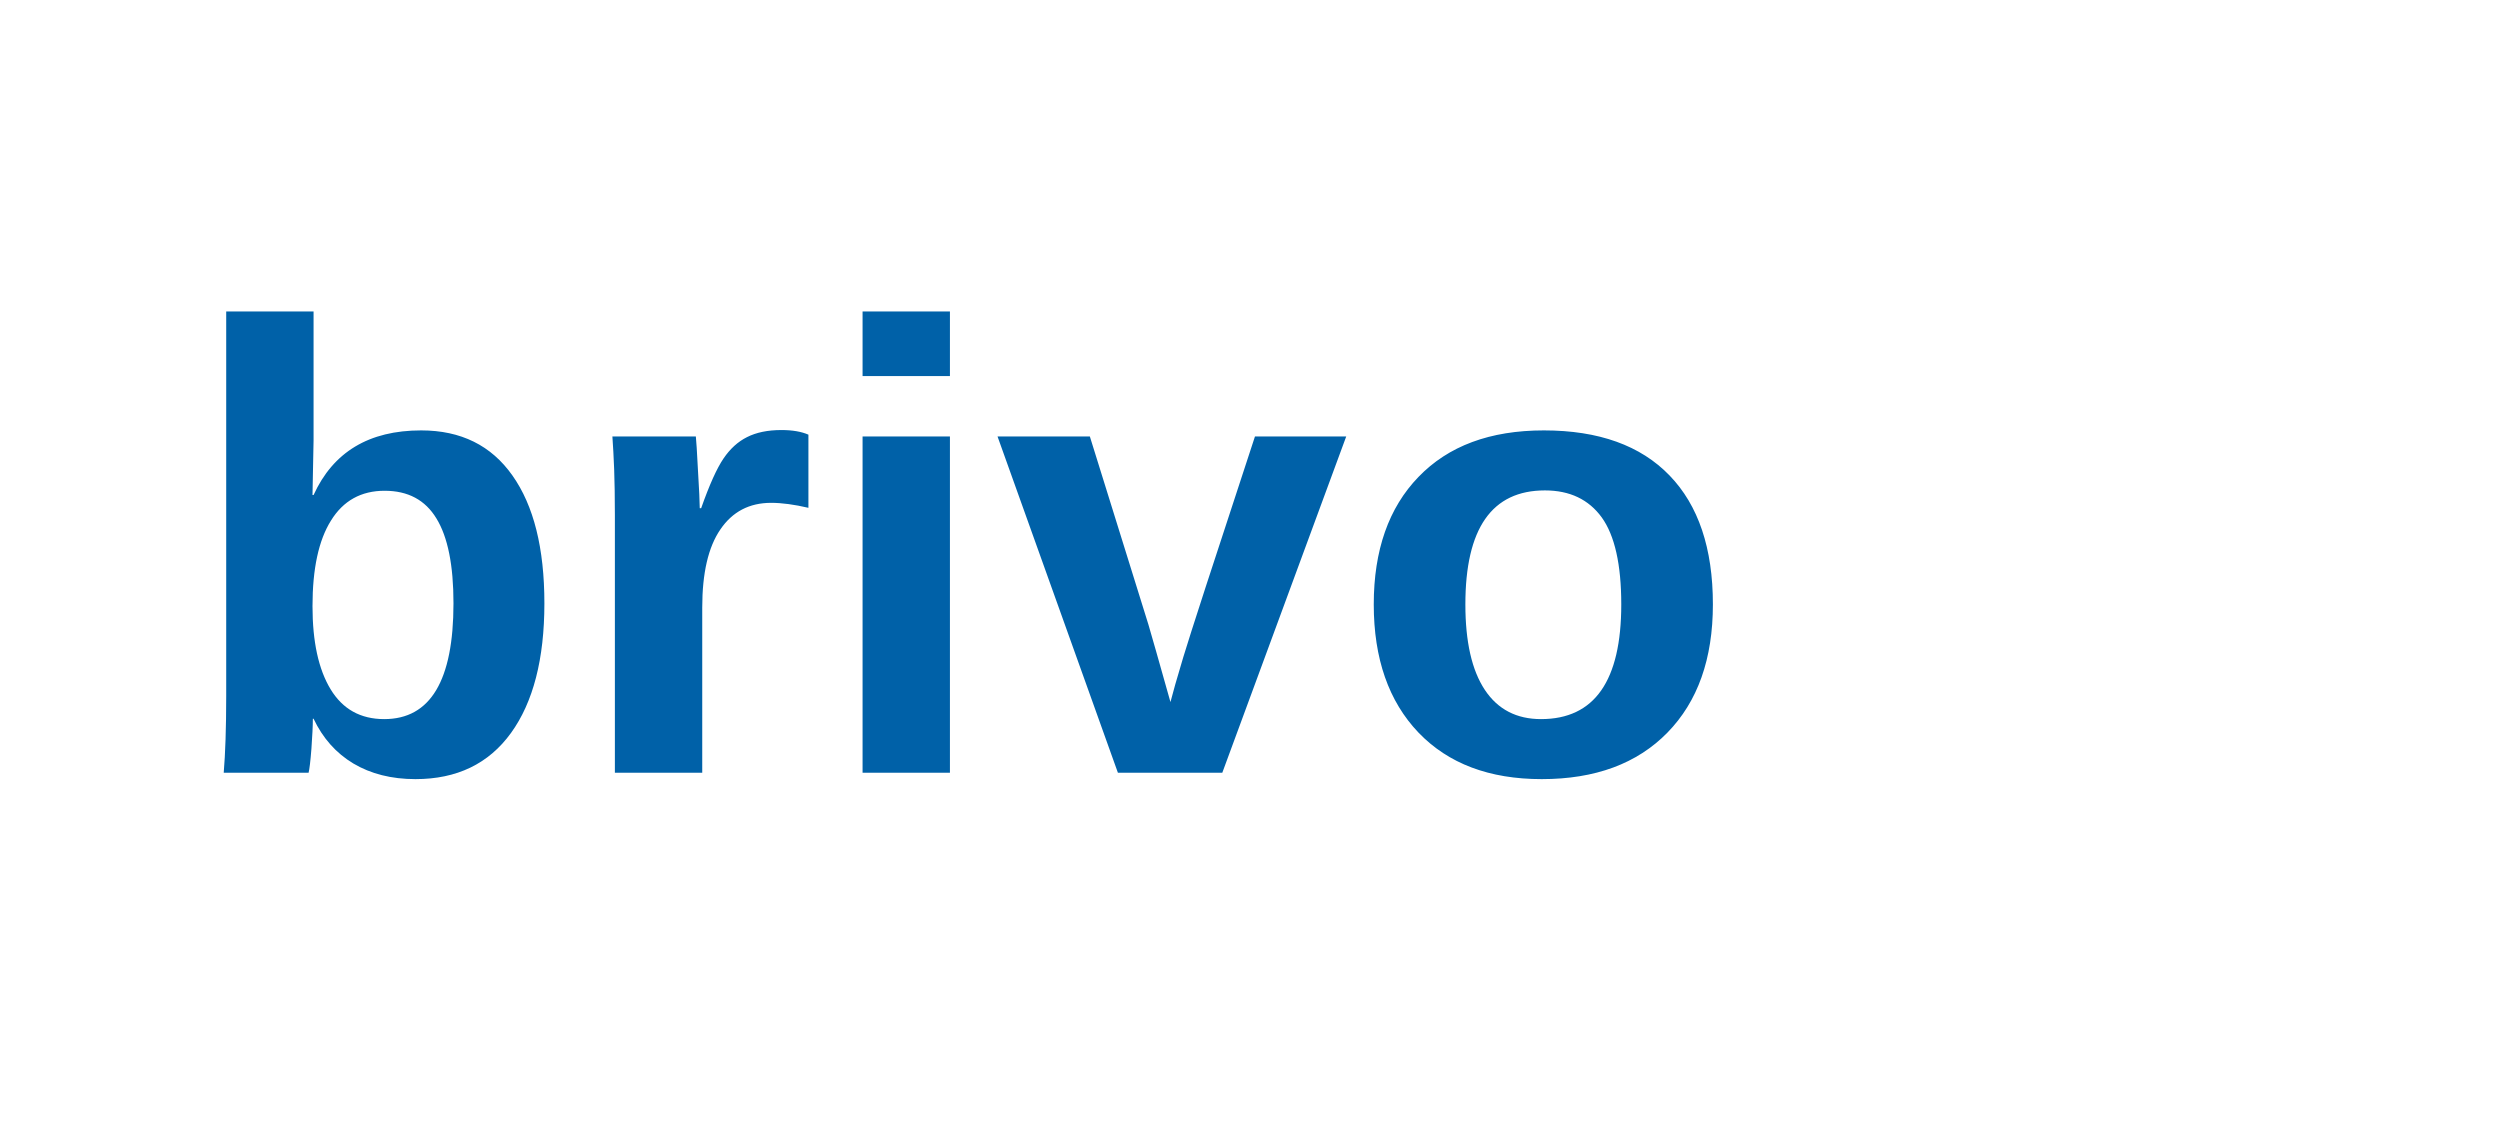
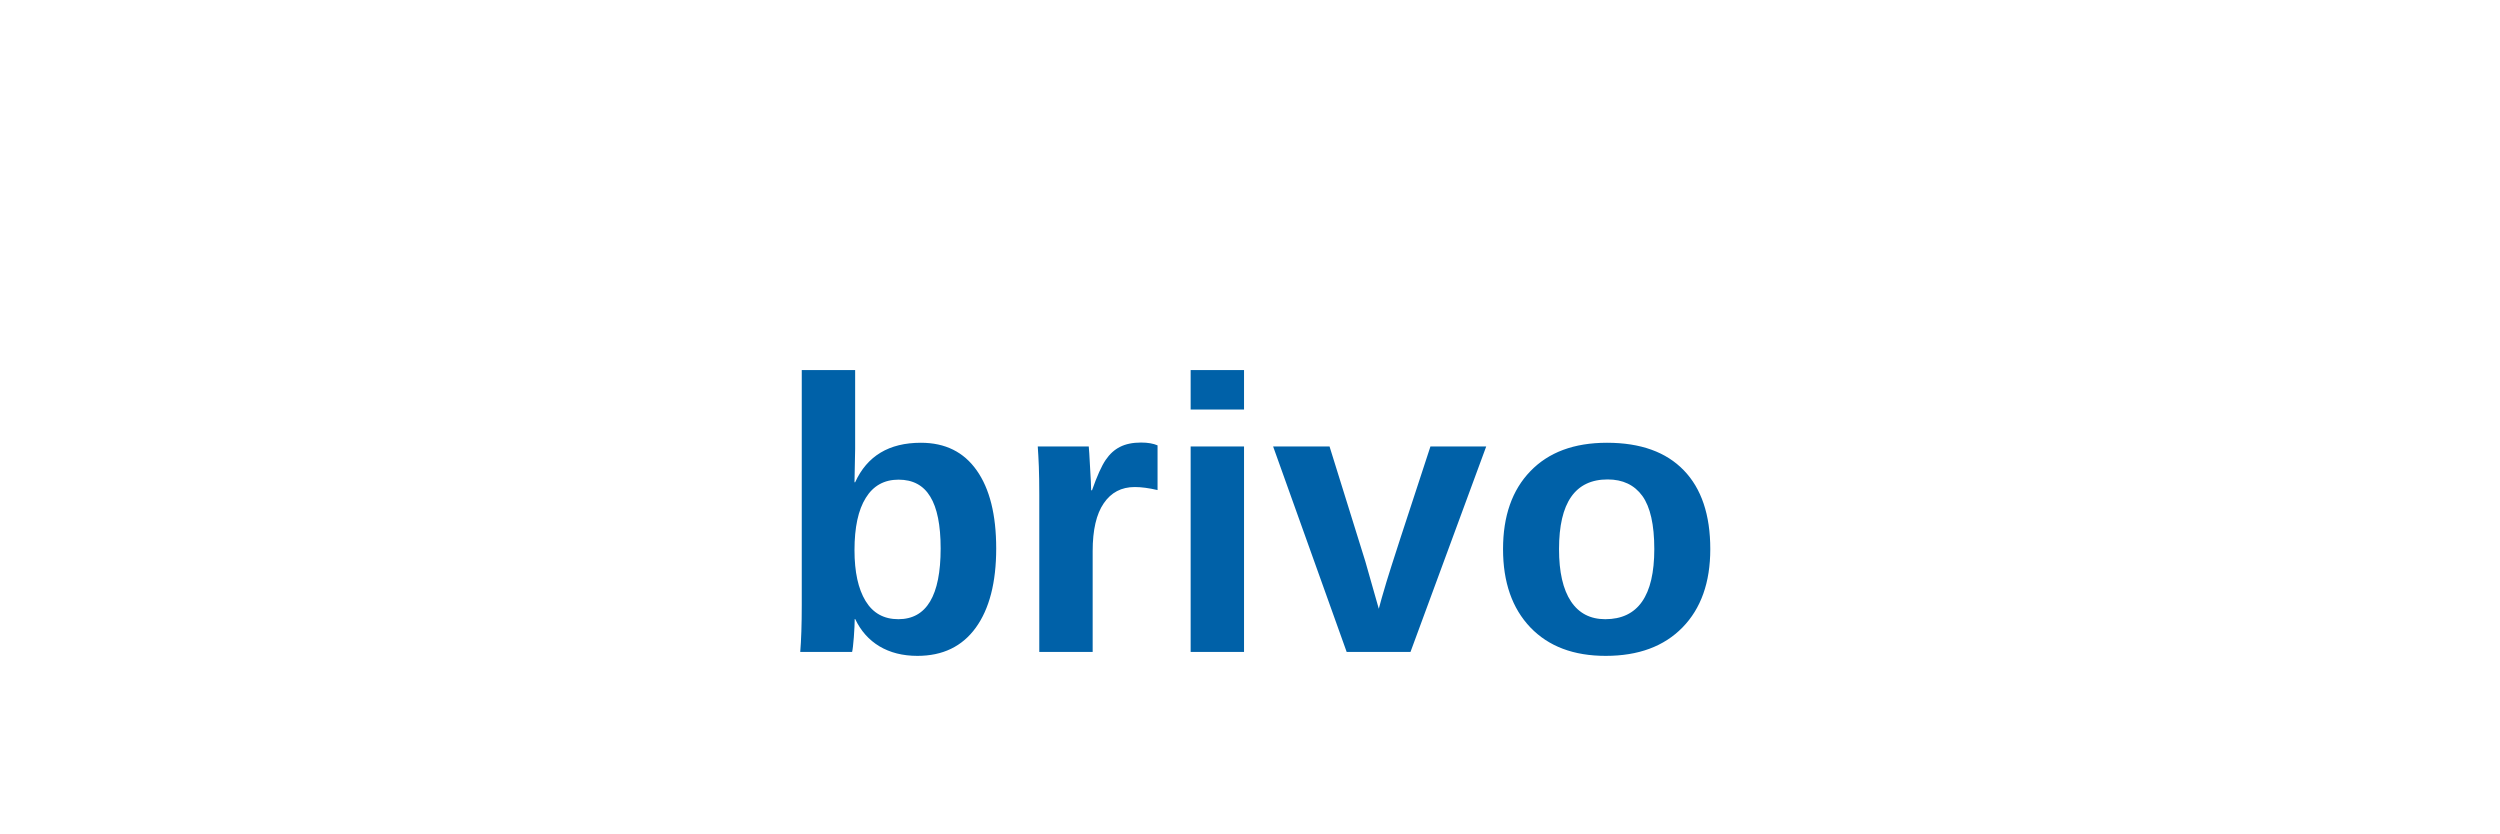
- <svg xmlns="http://www.w3.org/2000/svg" width="110" height="50" viewBox="0 0 110 50">
-   <text x="8" y="34" font-family="Arial Black,Arial,Helvetica,sans-serif" font-size="28" font-weight="700" fill="#0061A8" letter-spacing="0">brivo</text>
+ <svg xmlns="http://www.w3.org/2000/svg" width="180" height="60" viewBox="0 0 180 60">
+   <text x="90" y="39" text-anchor="middle" dominant-baseline="middle" font-family="Arial Black,Arial,Helvetica,sans-serif" font-size="28" font-weight="700" fill="#0061A8" letter-spacing="0">brivo</text>
</svg>
